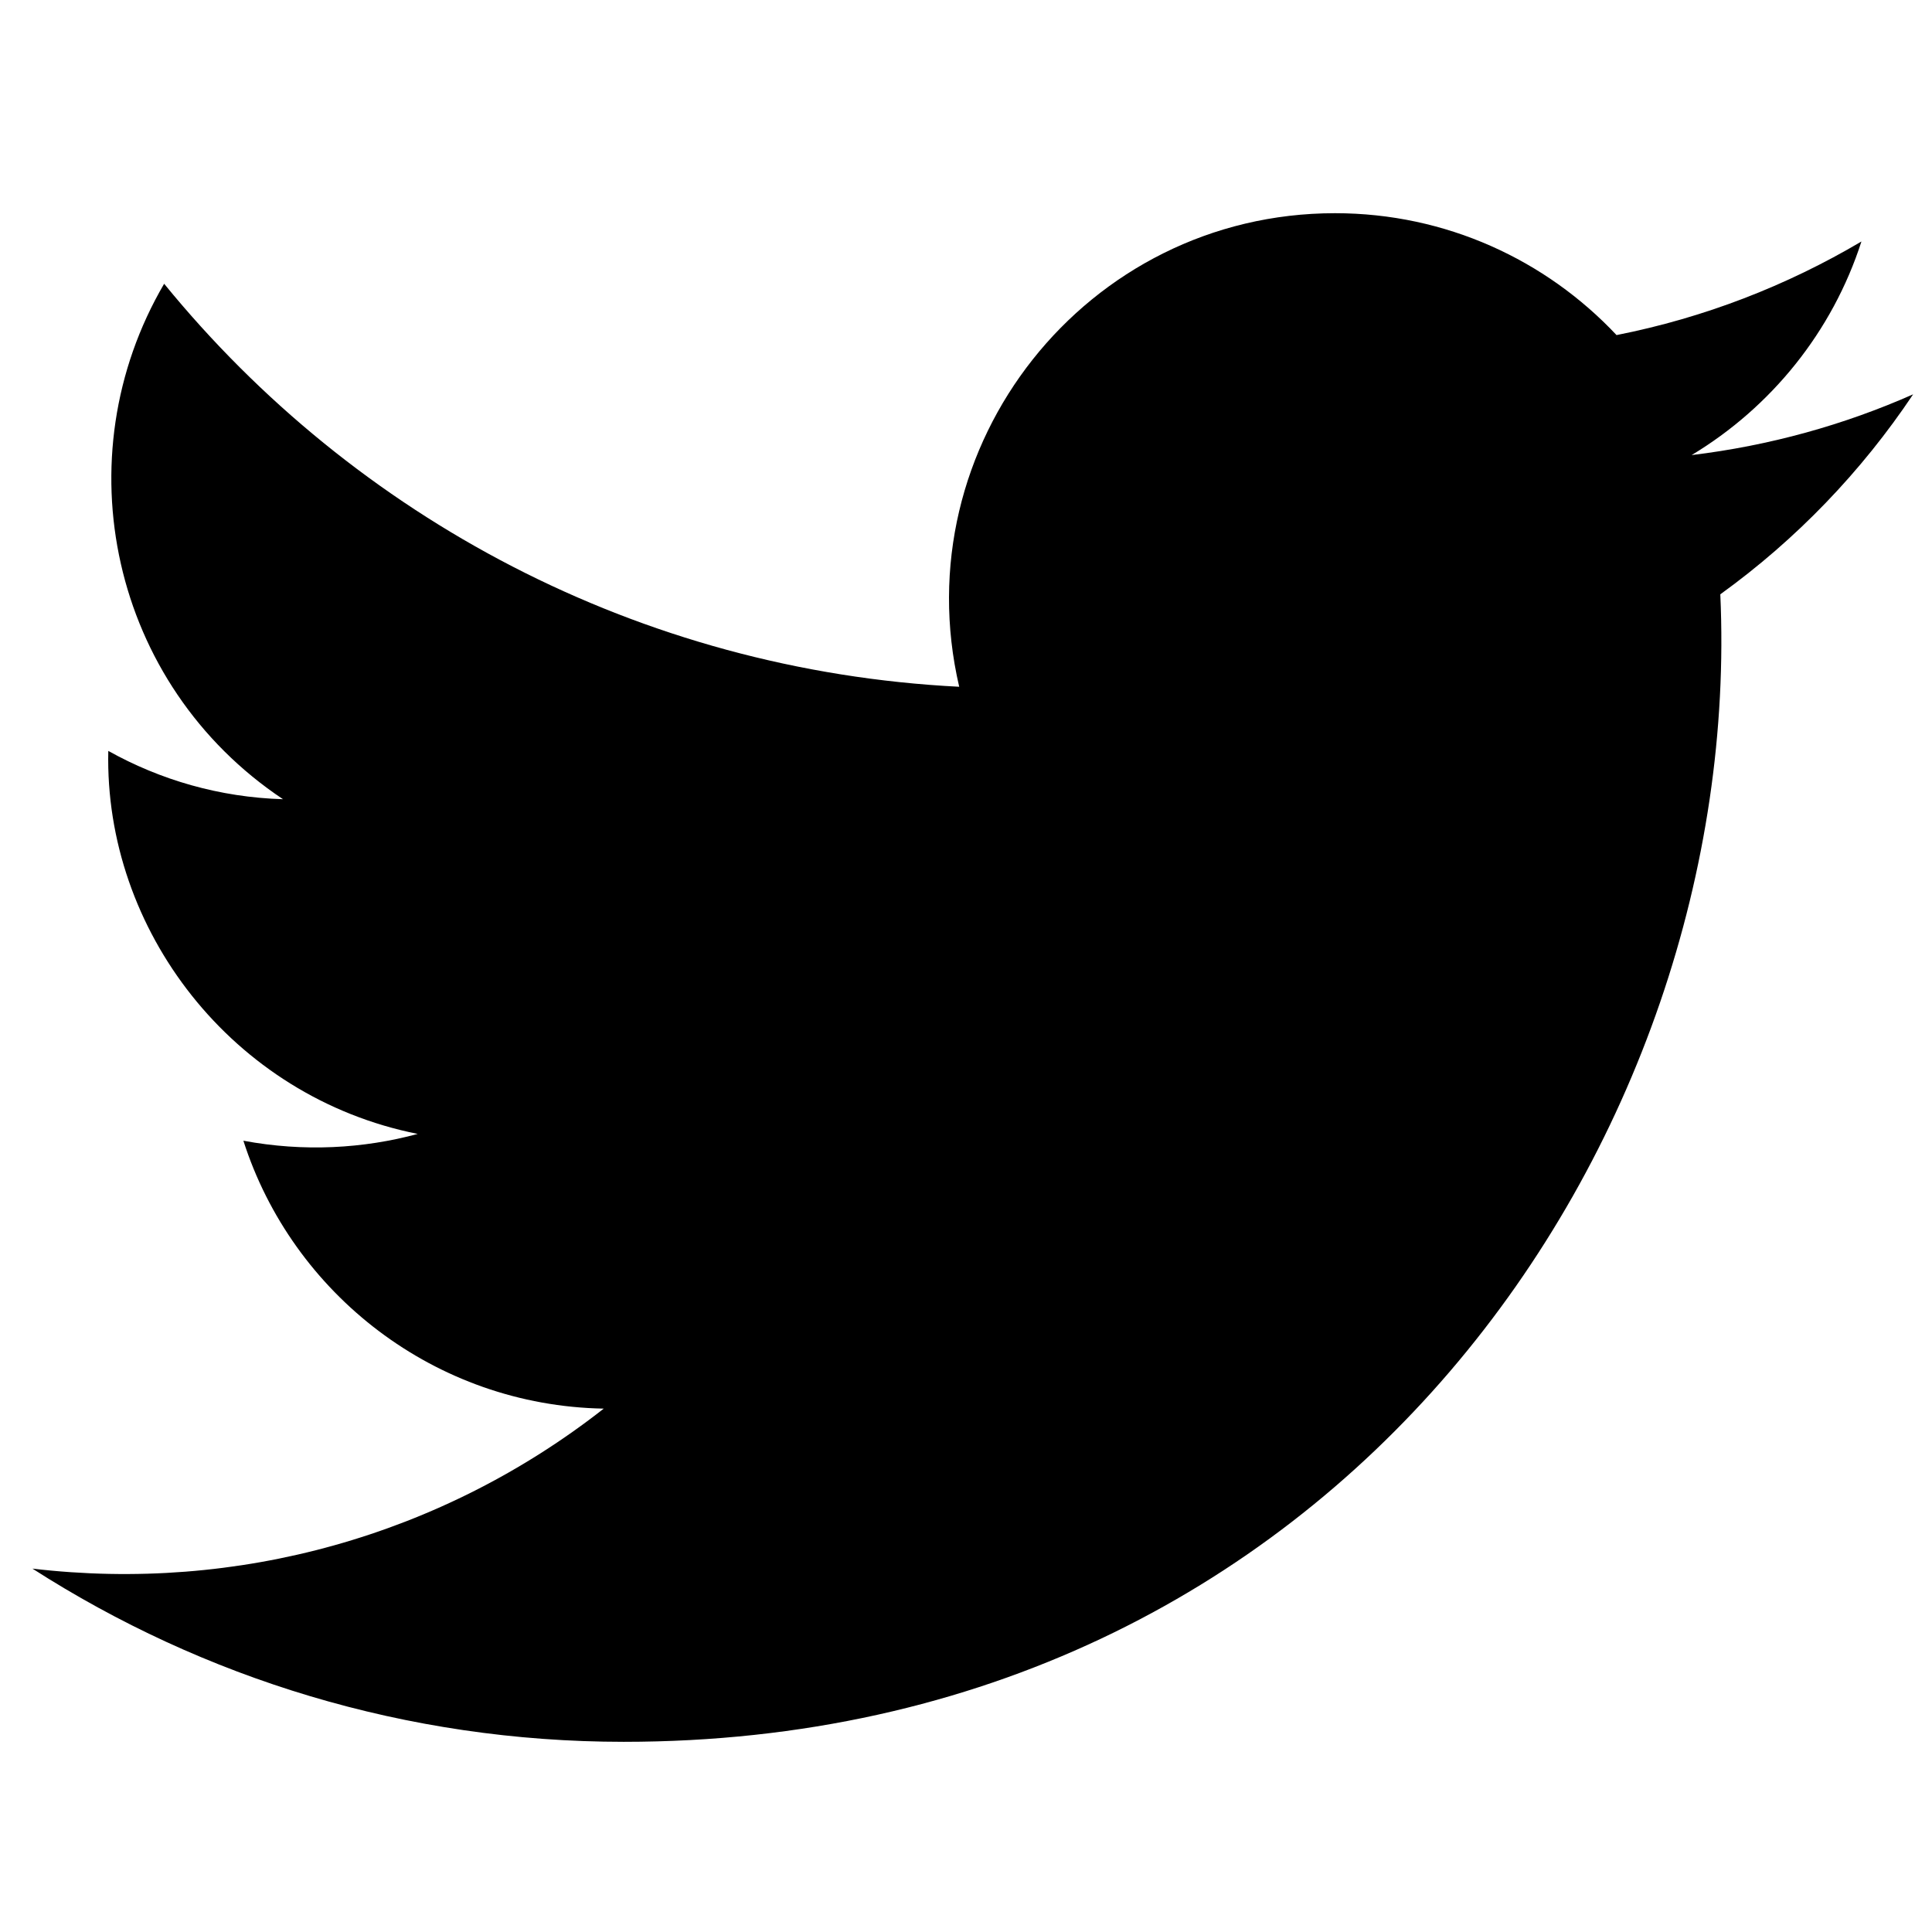
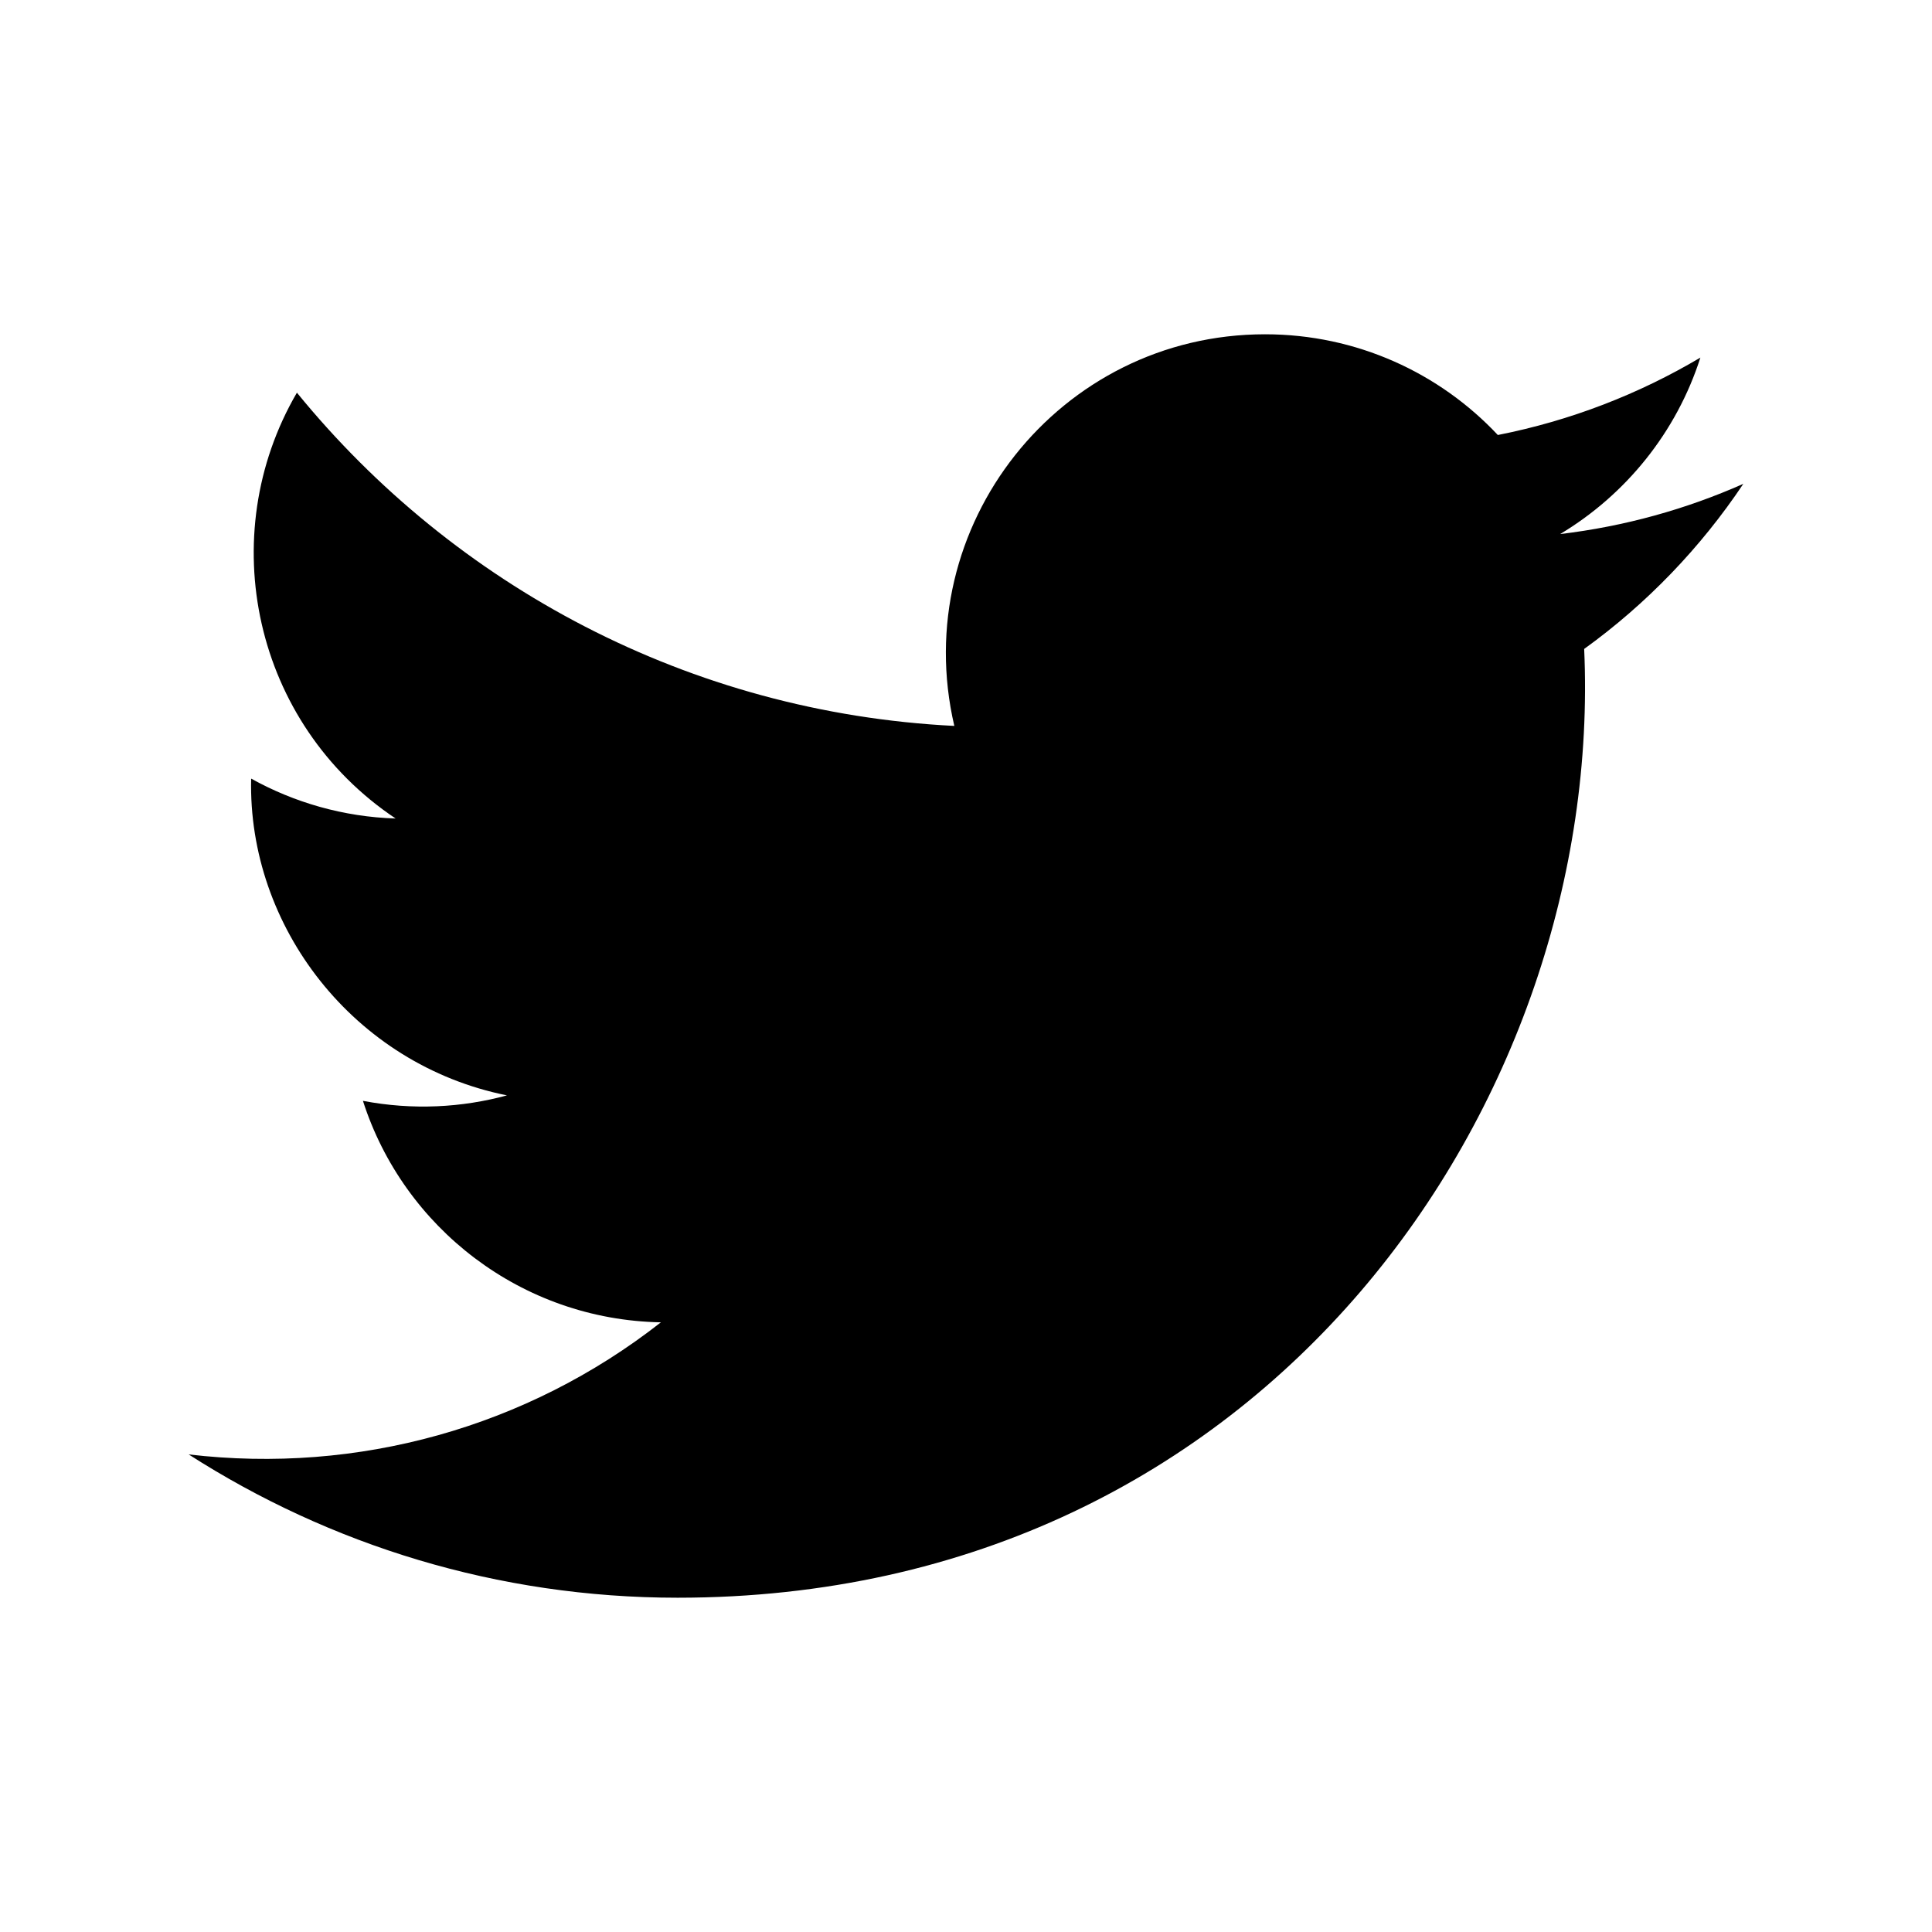
- <svg xmlns="http://www.w3.org/2000/svg" version="1.1" id="Layer_1" x="0px" y="0px" viewBox="0 0 512 512" enable-background="new 0 0 512 512" xml:space="preserve">
-   <path id="twitter-icon" d="M507,104.5c-18.3,8.1-38,13.6-58.7,16.1c21.1-12.7,37.3-32.7,45-56.6c-19.8,11.7-41.6,20.2-64.9,24.8  c-18.7-19.9-45.2-32.3-74.6-32.3c-66,0-114.5,61.6-99.6,125.5c-85-4.3-160.3-45-210.7-106.8C16.5,121.3,29.4,181.4,75,211.8  c-16.8-0.5-32.5-5.1-46.3-12.8c-1.1,47.4,32.8,91.7,82,101.5c-14.4,3.9-30.2,4.8-46.2,1.8c13,40.6,50.8,70.2,95.5,71  C117,407,62.9,422.1,8.6,415.7c45.2,29,99,45.9,156.7,45.9c189.8,0,297.1-160.3,290.6-304.1C476,143,493.3,125,507,104.5z" />
+ <svg xmlns="http://www.w3.org/2000/svg" version="1.1" x="0px" y="0px" width="512px" height="512px" viewBox="0 0 512 512" enable-background="new 0 0 512 512" xml:space="preserve">
+   <path id="twitter-icon" d="M462,128.223c-15.158,6.724-31.449,11.269-48.547,13.31c17.449-10.461,30.854-27.025,37.164-46.764   c-16.333,9.687-34.422,16.721-53.676,20.511c-15.418-16.428-37.386-26.691-61.698-26.691c-54.56,0-94.668,50.916-82.337,103.787   c-70.25-3.524-132.534-37.177-174.223-88.314c-22.142,37.983-11.485,87.691,26.158,112.85c-13.854-0.438-26.891-4.241-38.285-10.574   c-0.917,39.162,27.146,75.781,67.795,83.949c-11.896,3.237-24.926,3.978-38.17,1.447c10.754,33.58,41.972,58.018,78.96,58.699   C139.604,378.282,94.846,390.721,50,385.436c37.406,23.982,81.837,37.977,129.571,37.977c156.932,0,245.595-132.551,240.251-251.435   C436.339,160.061,450.668,145.174,462,128.223z" />
</svg>
